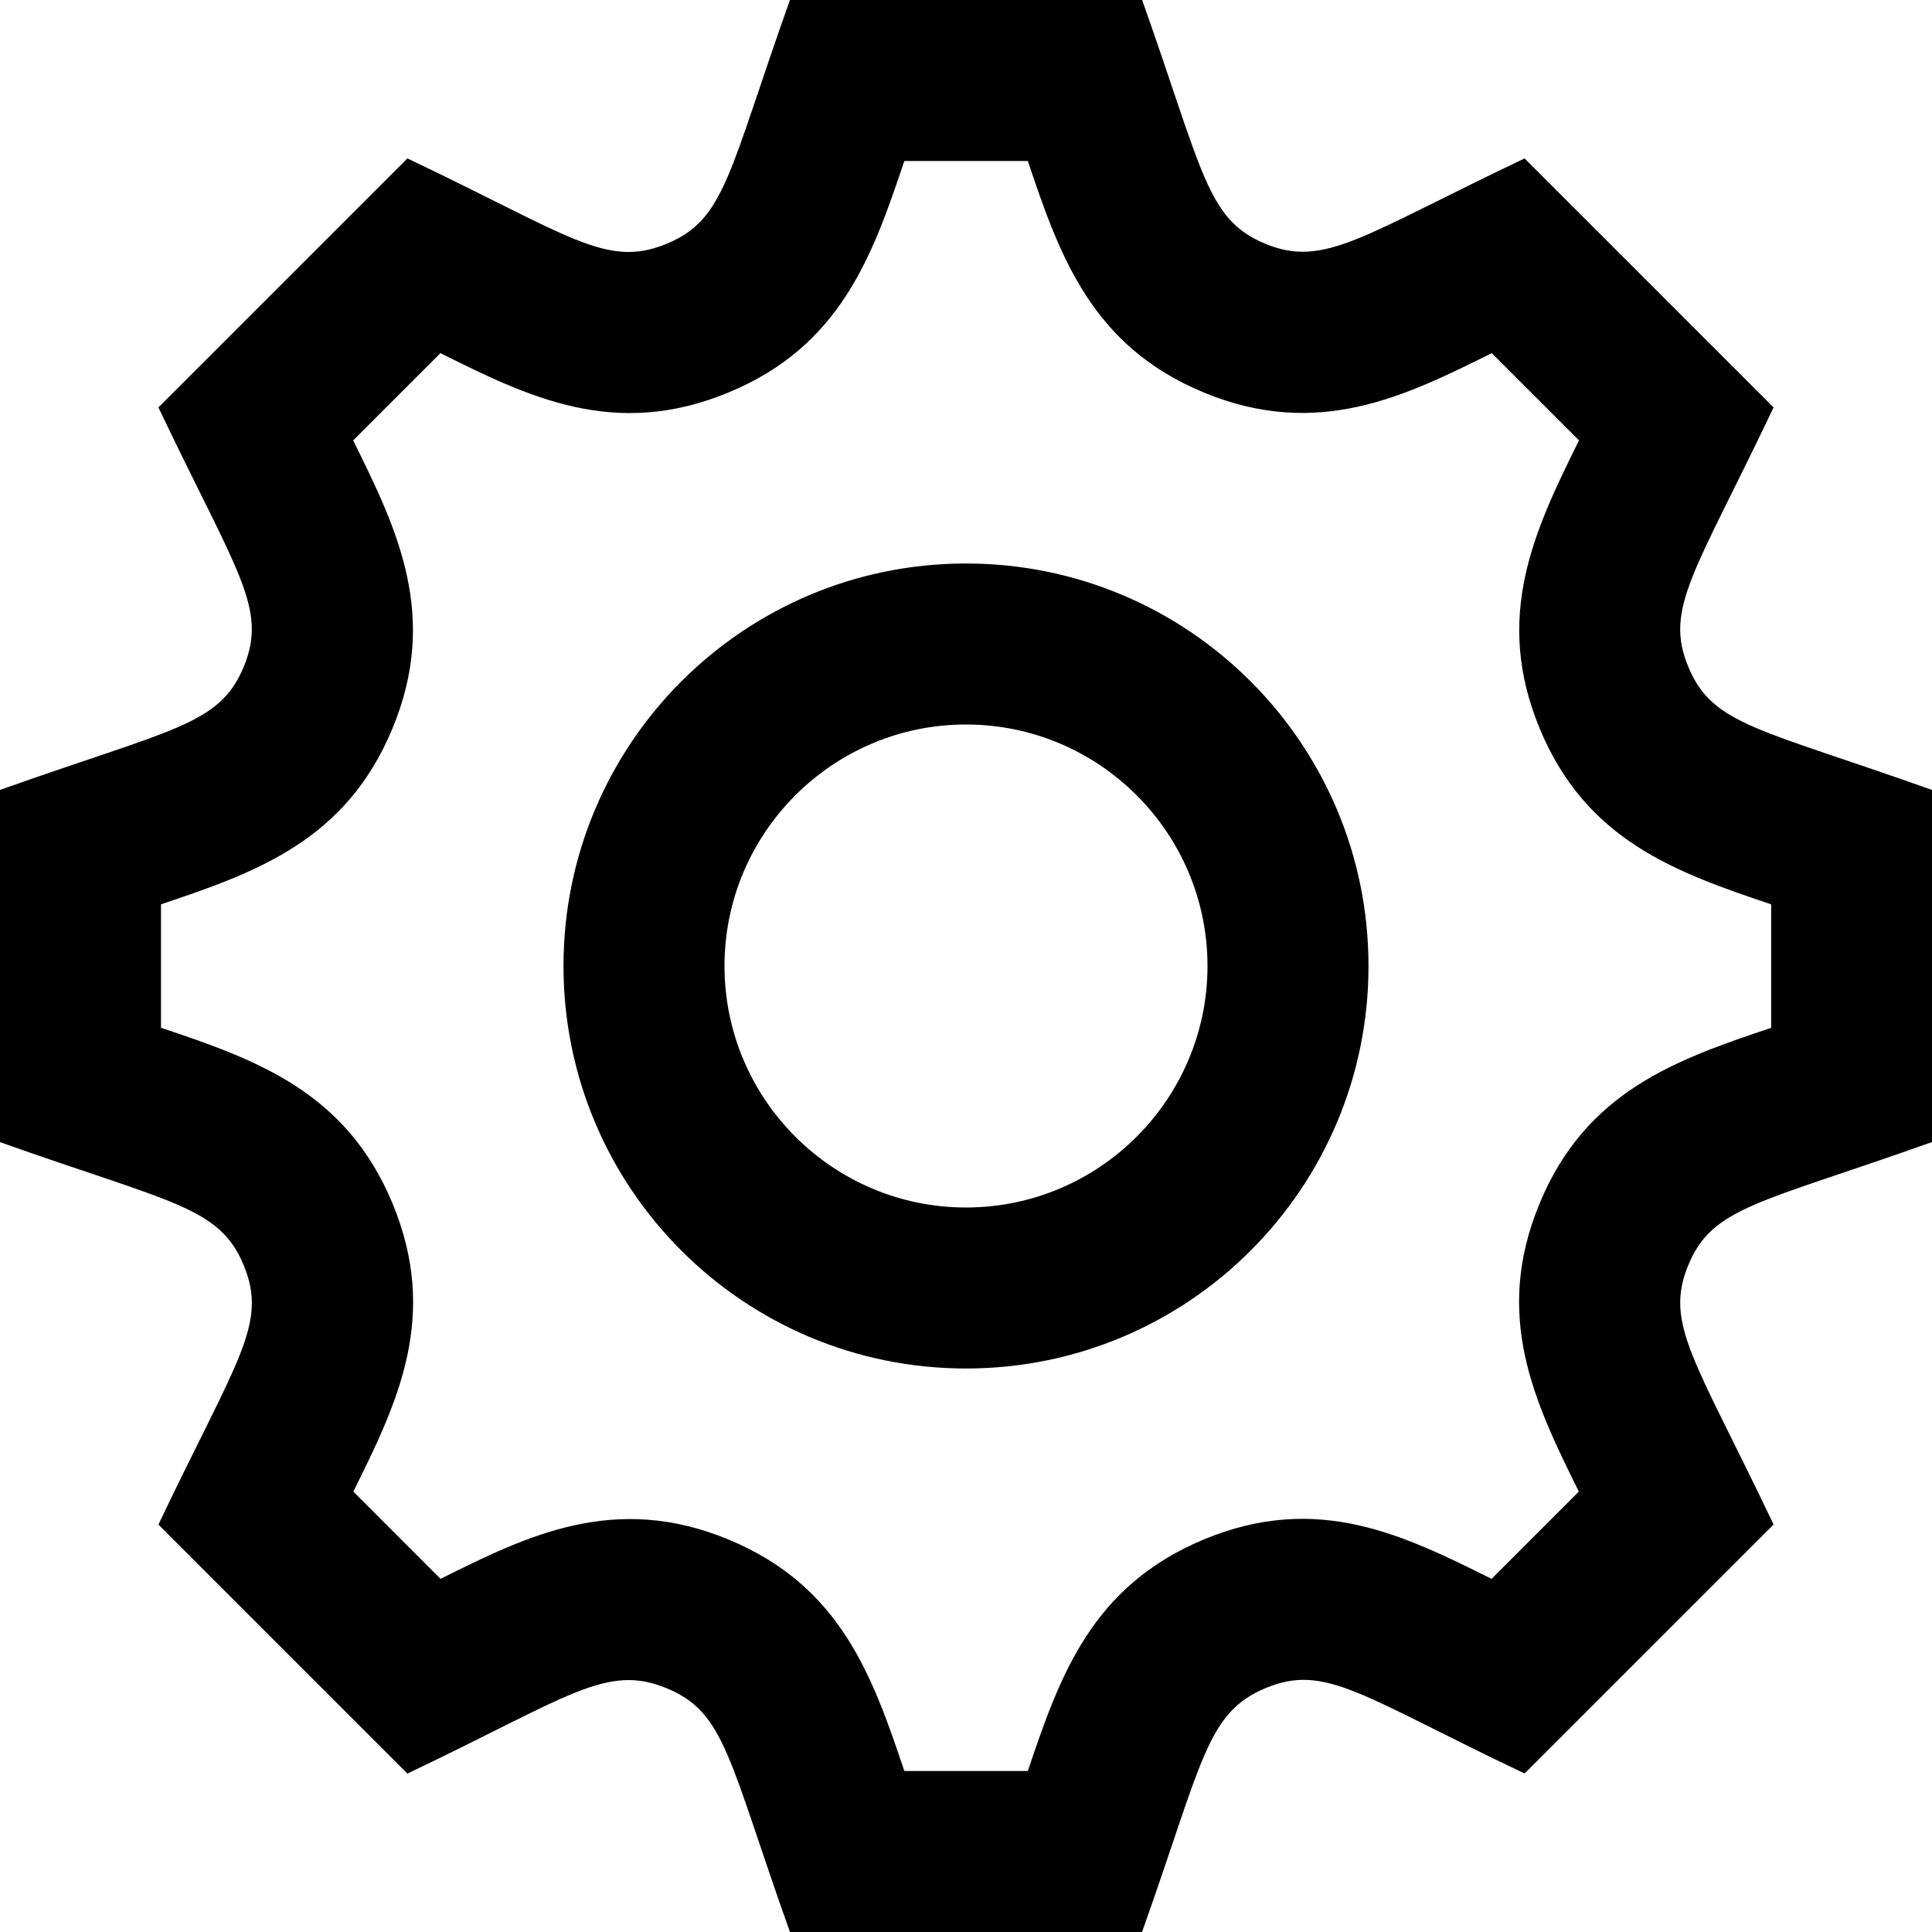
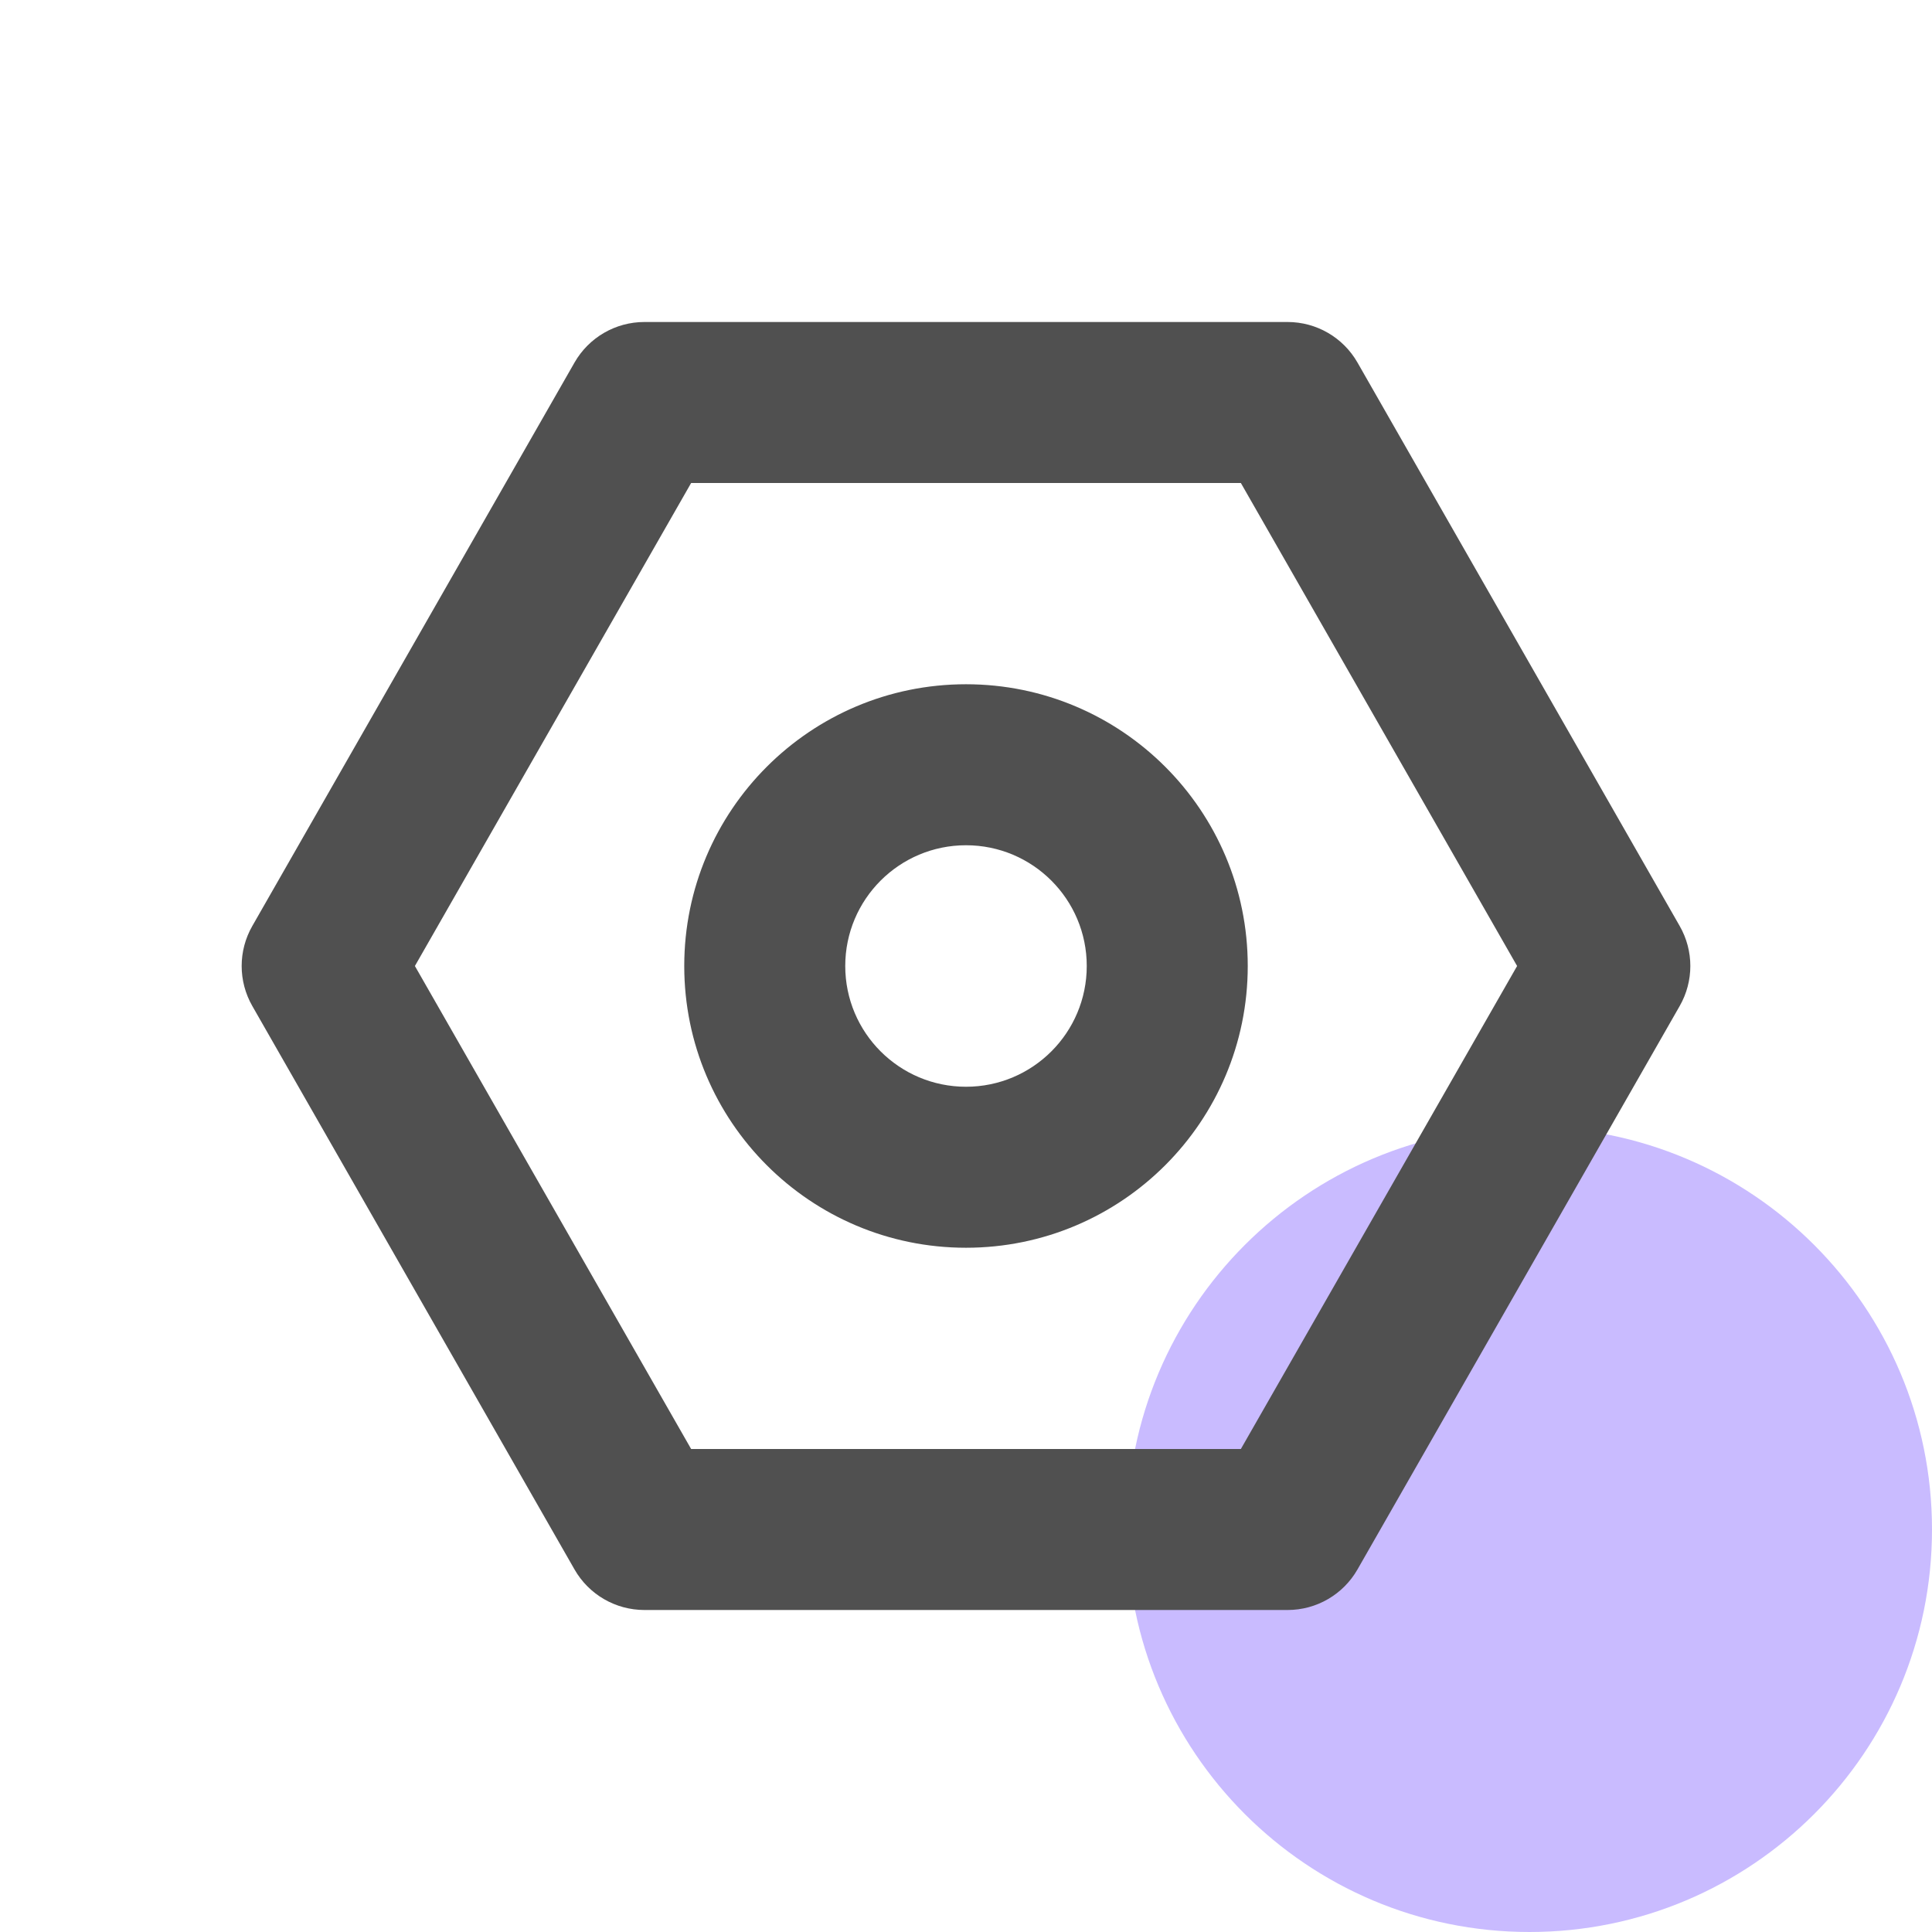
- <svg xmlns="http://www.w3.org/2000/svg" width="24" height="24" viewBox="0 0 24 24">
-   <path d="M24 14.187v-4.374c-2.148-.766-2.726-.802-3.027-1.529-.303-.729.083-1.169 1.059-3.223l-3.093-3.093c-2.026.963-2.488 1.364-3.224 1.059-.727-.302-.768-.889-1.527-3.027h-4.375c-.764 2.144-.8 2.725-1.529 3.027-.752.313-1.203-.1-3.223-1.059l-3.093 3.093c.977 2.055 1.362 2.493 1.059 3.224-.302.727-.881.764-3.027 1.528v4.375c2.139.76 2.725.8 3.027 1.528.304.734-.081 1.167-1.059 3.223l3.093 3.093c1.999-.95 2.47-1.373 3.223-1.059.728.302.764.88 1.529 3.027h4.374c.758-2.131.799-2.723 1.537-3.031.745-.308 1.186.099 3.215 1.062l3.093-3.093c-.975-2.05-1.362-2.492-1.059-3.223.3-.726.88-.763 3.027-1.528zm-4.875.764c-.577 1.394-.068 2.458.488 3.578l-1.084 1.084c-1.093-.543-2.161-1.076-3.573-.49-1.396.581-1.79 1.693-2.188 2.877h-1.534c-.398-1.185-.791-2.297-2.183-2.875-1.419-.588-2.507-.045-3.579.488l-1.083-1.084c.557-1.118 1.066-2.18.487-3.58-.579-1.391-1.691-1.784-2.876-2.182v-1.533c1.185-.398 2.297-.791 2.875-2.184.578-1.394.068-2.459-.488-3.579l1.084-1.084c1.082.538 2.162 1.077 3.58.488 1.392-.577 1.785-1.69 2.183-2.875h1.534c.398 1.185.792 2.297 2.184 2.875 1.419.588 2.506.045 3.579-.488l1.084 1.084c-.556 1.121-1.065 2.187-.488 3.58.577 1.391 1.689 1.784 2.875 2.183v1.534c-1.188.398-2.302.791-2.877 2.183zm-7.125-5.951c1.654 0 3 1.346 3 3s-1.346 3-3 3-3-1.346-3-3 1.346-3 3-3zm0-2c-2.762 0-5 2.238-5 5s2.238 5 5 5 5-2.238 5-5-2.238-5-5-5z" />
+ <svg xmlns="http://www.w3.org/2000/svg" width="48" height="48" viewBox="0 0 48 48">
+   <g data-name="24_ena_setting">
+     <g data-name="Group 3730">
+       <g data-name="Group 3729">
+         <path data-name="Rectangle 458" style="fill:none" d="M0 0h48v48H0z" />
+       </g>
+       <path data-name="Rectangle 2163" style="fill:none" d="M0 0h48v48H0z" />
+       <path data-name="Rectangle 2732" transform="translate(6 6)" style="fill:none" d="M0 0h36v36H0z" />
+     </g>
+     <g data-name="Group 5977" transform="translate(1657 6558)">
+       <circle data-name="Ellipse 163" cx="10" cy="10" r="10" transform="translate(-1629 -6530)" style="fill:#c9bbff" />
+       <g data-name="Group 5976">
+         <path data-name="Path 4061" d="m-1626.171-6546 6.863 12-6.863 12h-13.658l-6.863-12 6.863-12h13.658m1.161-4h-15.98a2 2 0 0 0-1.736 1.007l-8.006 14a2 2 0 0 0 0 1.986l8.006 14a2 2 0 0 0 1.736 1.007h15.98a2 2 0 0 0 1.736-1.007l8.006-14a2 2 0 0 0 0-1.986l-8.006-14a2 2 0 0 0-1.736-1.007z" style="fill:#505050" />
+         <path data-name="Path 4062" d="M-1633-6537a3 3 0 0 1 3 3 3 3 0 0 1-3 3 3 3 0 0 1-3-3 3 3 0 0 1 3-3m0-4a7 7 0 0 0-7 7 7 7 0 0 0 7 7 7 7 0 0 0 7-7 7 7 0 0 0-7-7z" style="fill:#505050" />
+       </g>
+     </g>
+   </g>
</svg>
